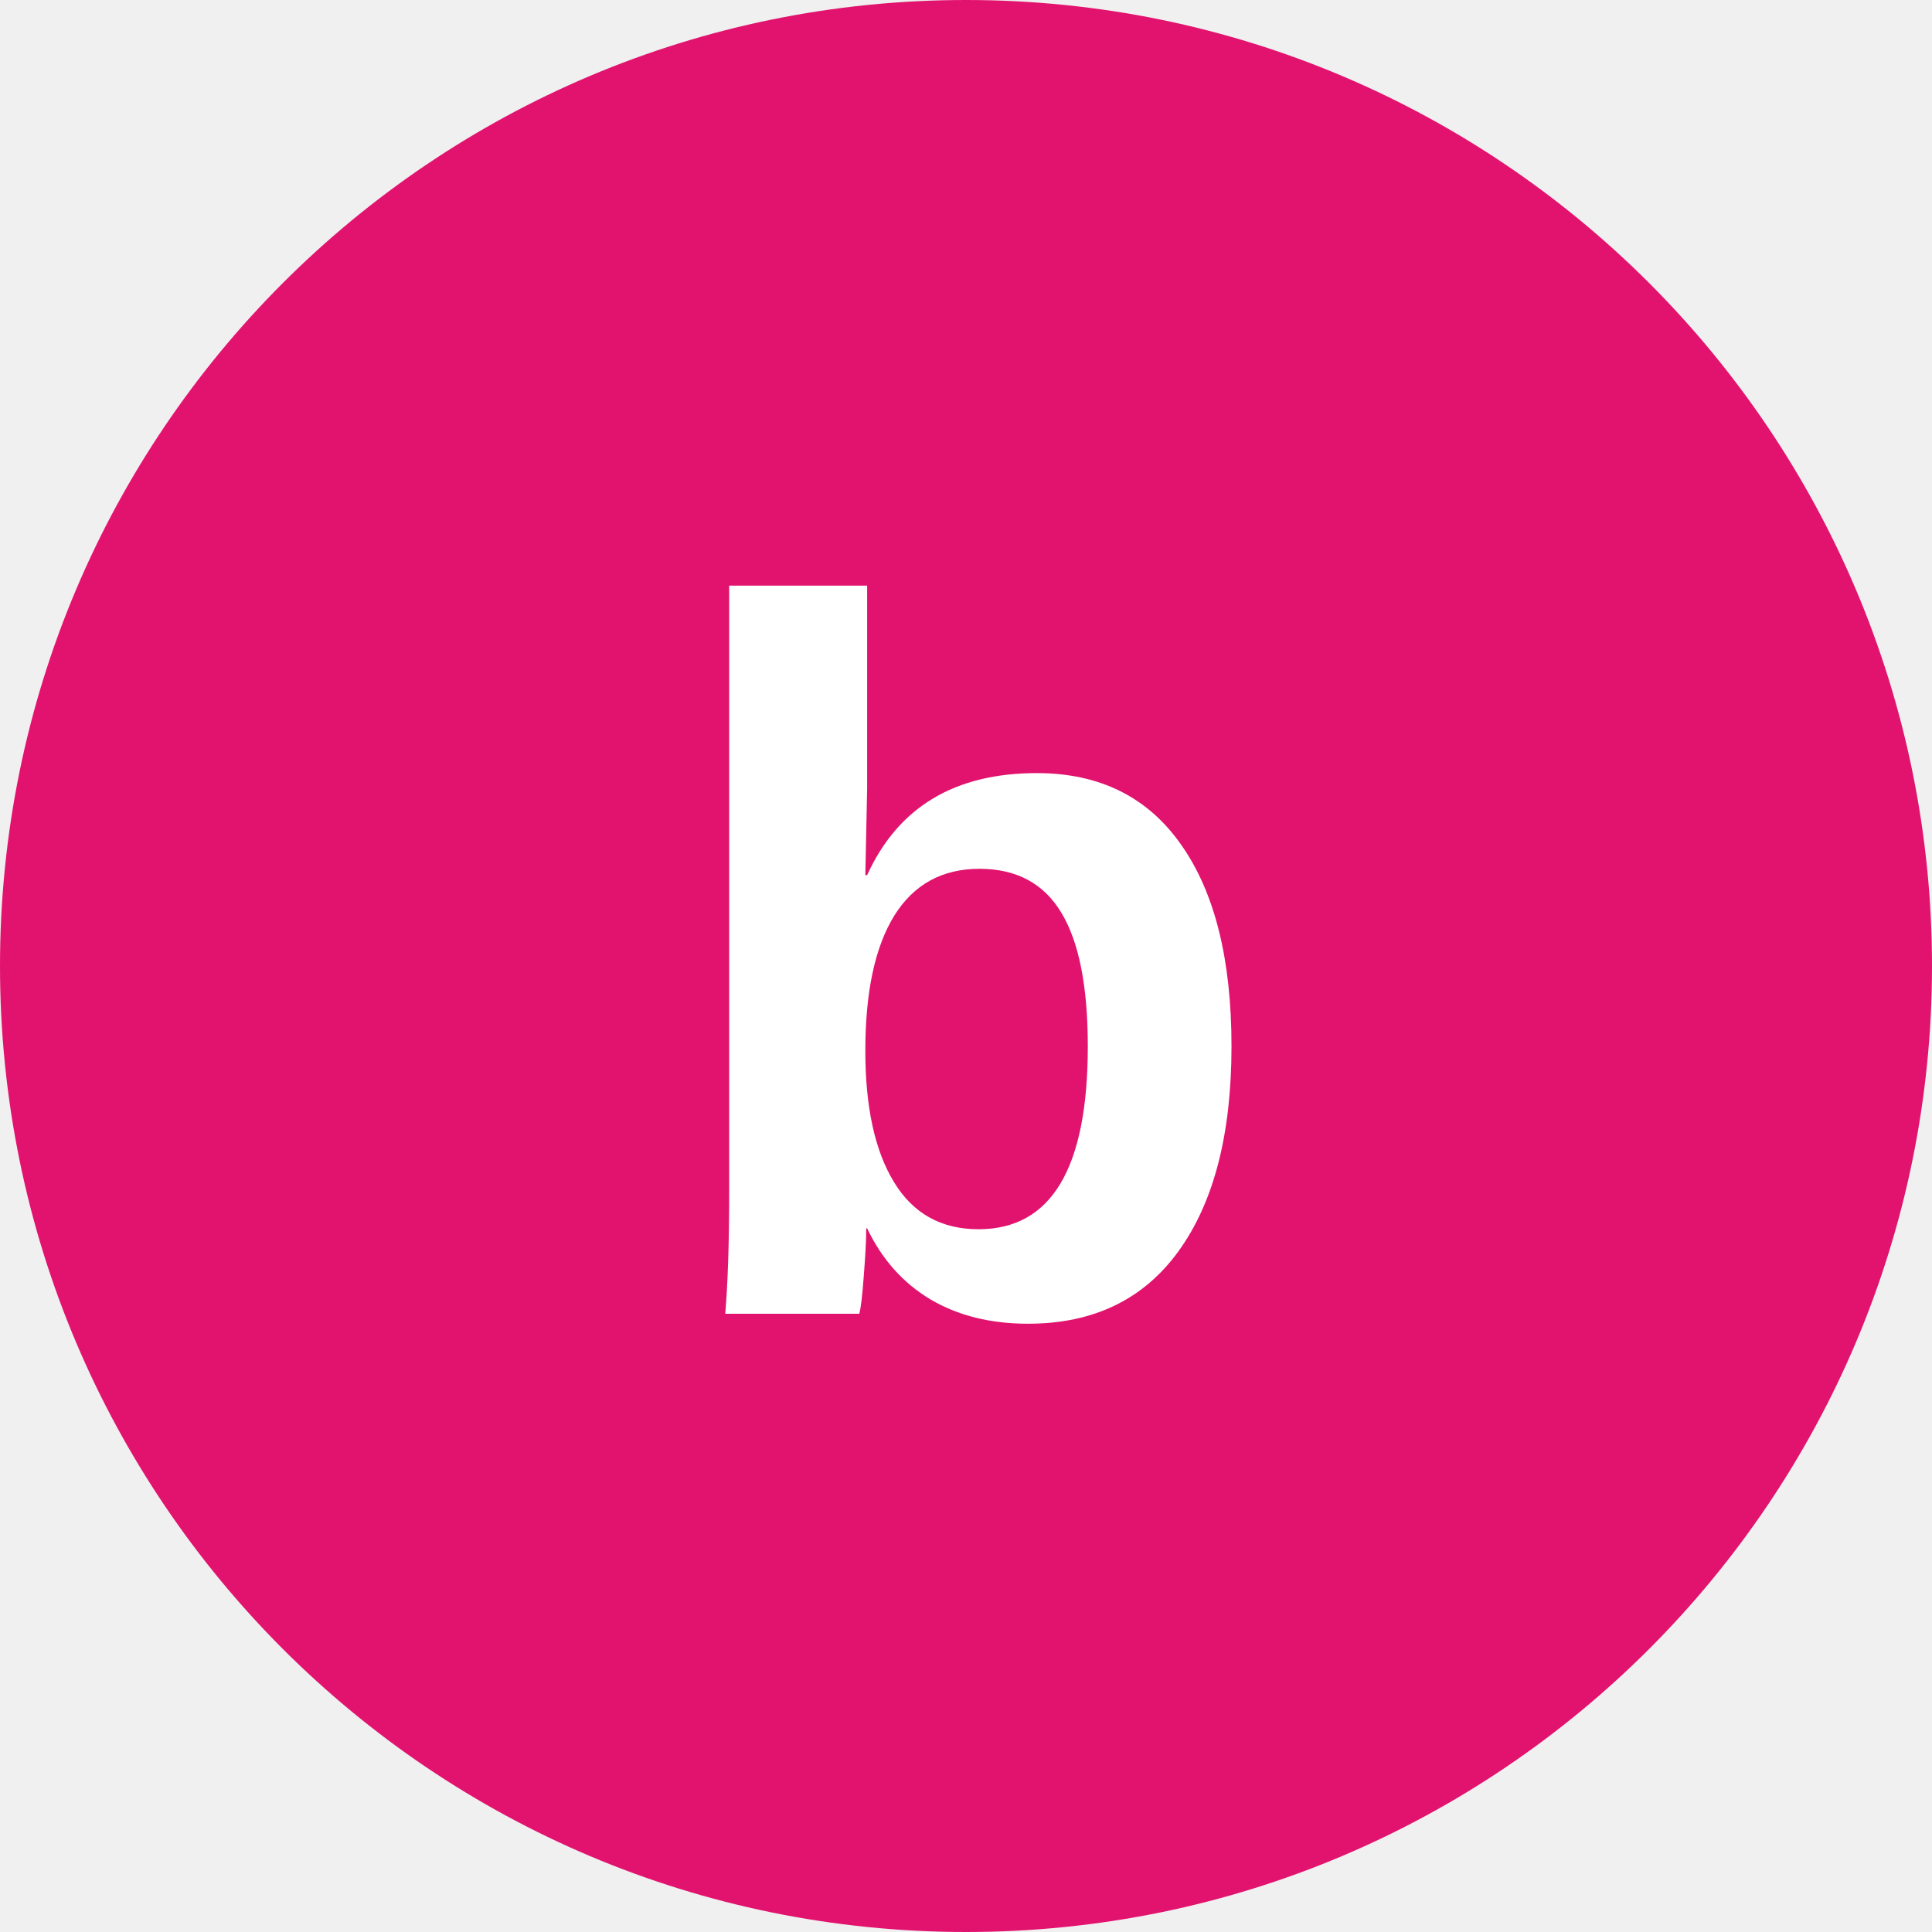
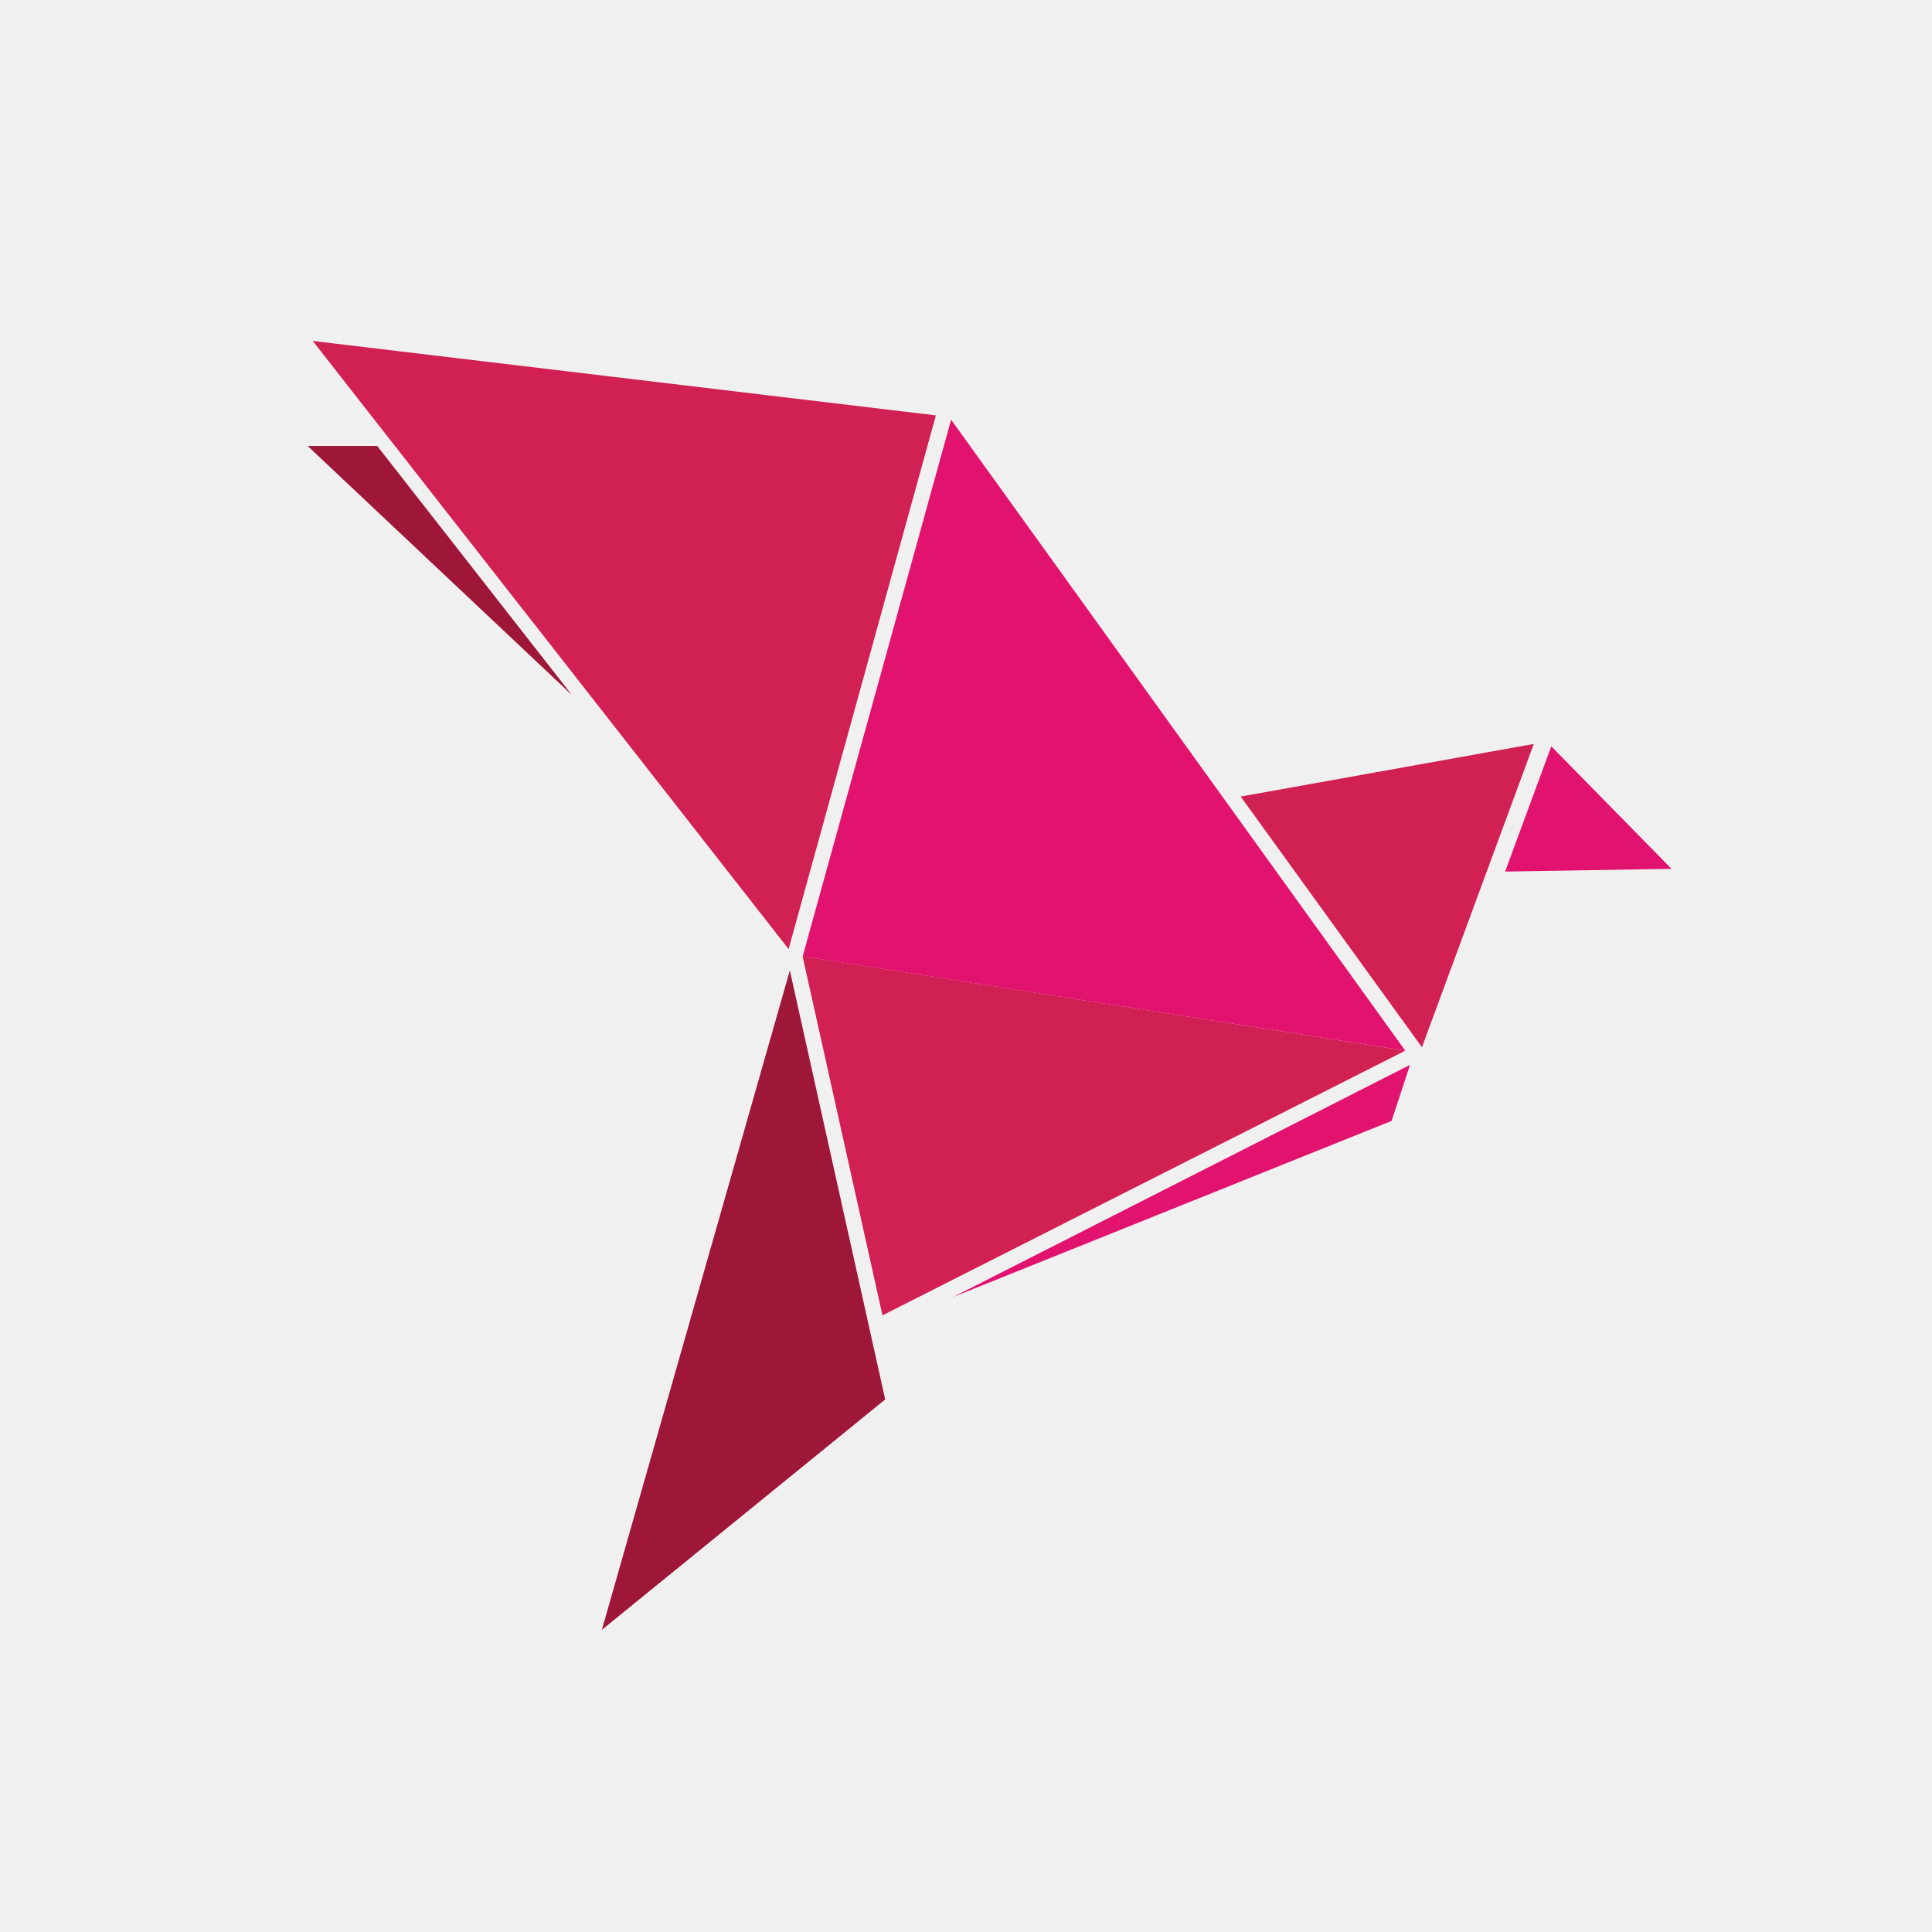
- <svg xmlns="http://www.w3.org/2000/svg" viewBox="0 0 100 100" width="100" height="100">
-   <circle cx="50" cy="50" r="50" fill="#E2136E" />
-   <text x="50" y="68" font-family="Arial,sans-serif" font-size="52" font-weight="700" fill="#fff" text-anchor="middle">b</text>
+ <svg xmlns="http://www.w3.org/2000/svg" height="800" width="800" viewBox="100 -30 170 170">
+   <g fill="none">
+     <path fill="#d12053" d="m223.65 62.45-53.03-8.31 7.03 31.6z" />
+     <path fill="#e2136e" d="M223.65 62.45 183.69 6.93l-13.06 47.22z" />
+     <path fill="#d12053" d="M169.39 53.51 127.52 0l54.83 6.55z" />
+     <path fill="#9e1638" d="M150.32 31.15 127.07 9.24h6.12z" />
+     <path fill="#d12053" d="m234.96 35.46-9.84 26.69-15.95-22.06z" />
+     <path fill="#e2136e" d="m183.84 84.14 38.61-15.51 1.62-4.93z" />
+     <path fill="#9e1638" d="m152.96 113.41 16.54-58.02 8.39 37.75z" />
+     <path fill="#e2136e" d="m236.5 35.67-4.06 11.02 14.64-.24z" />
+   </g>
</svg>
